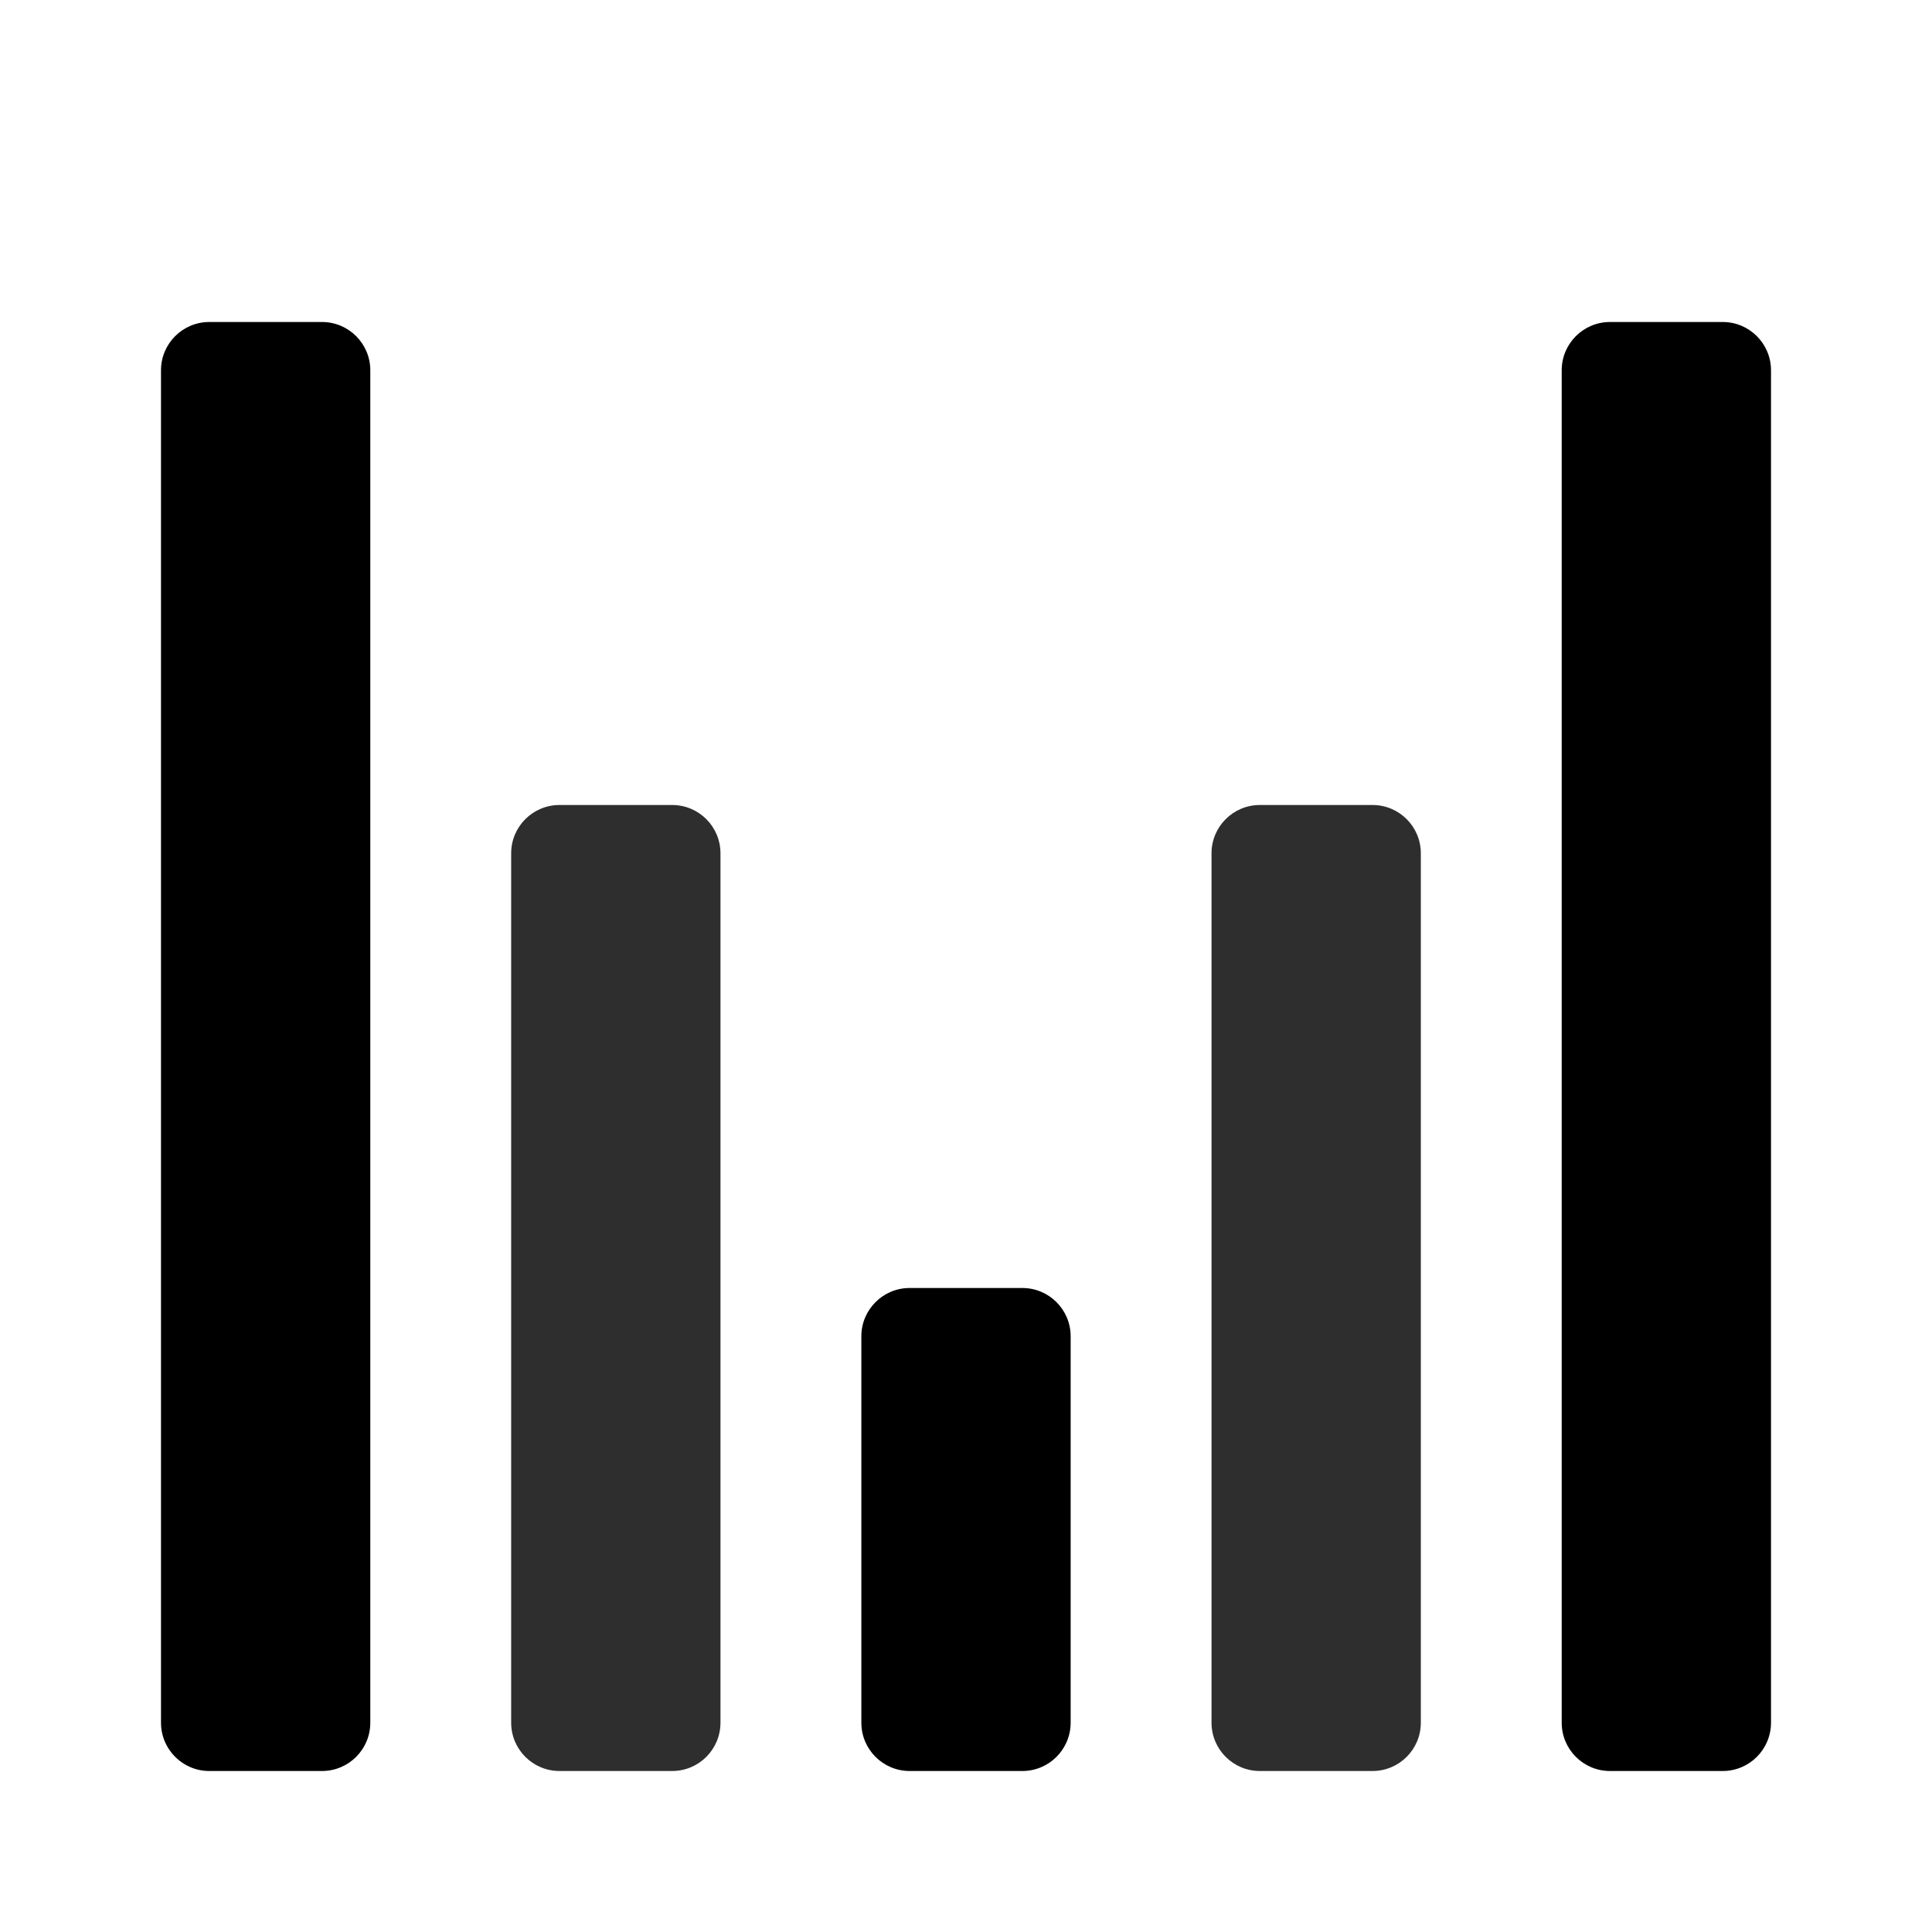
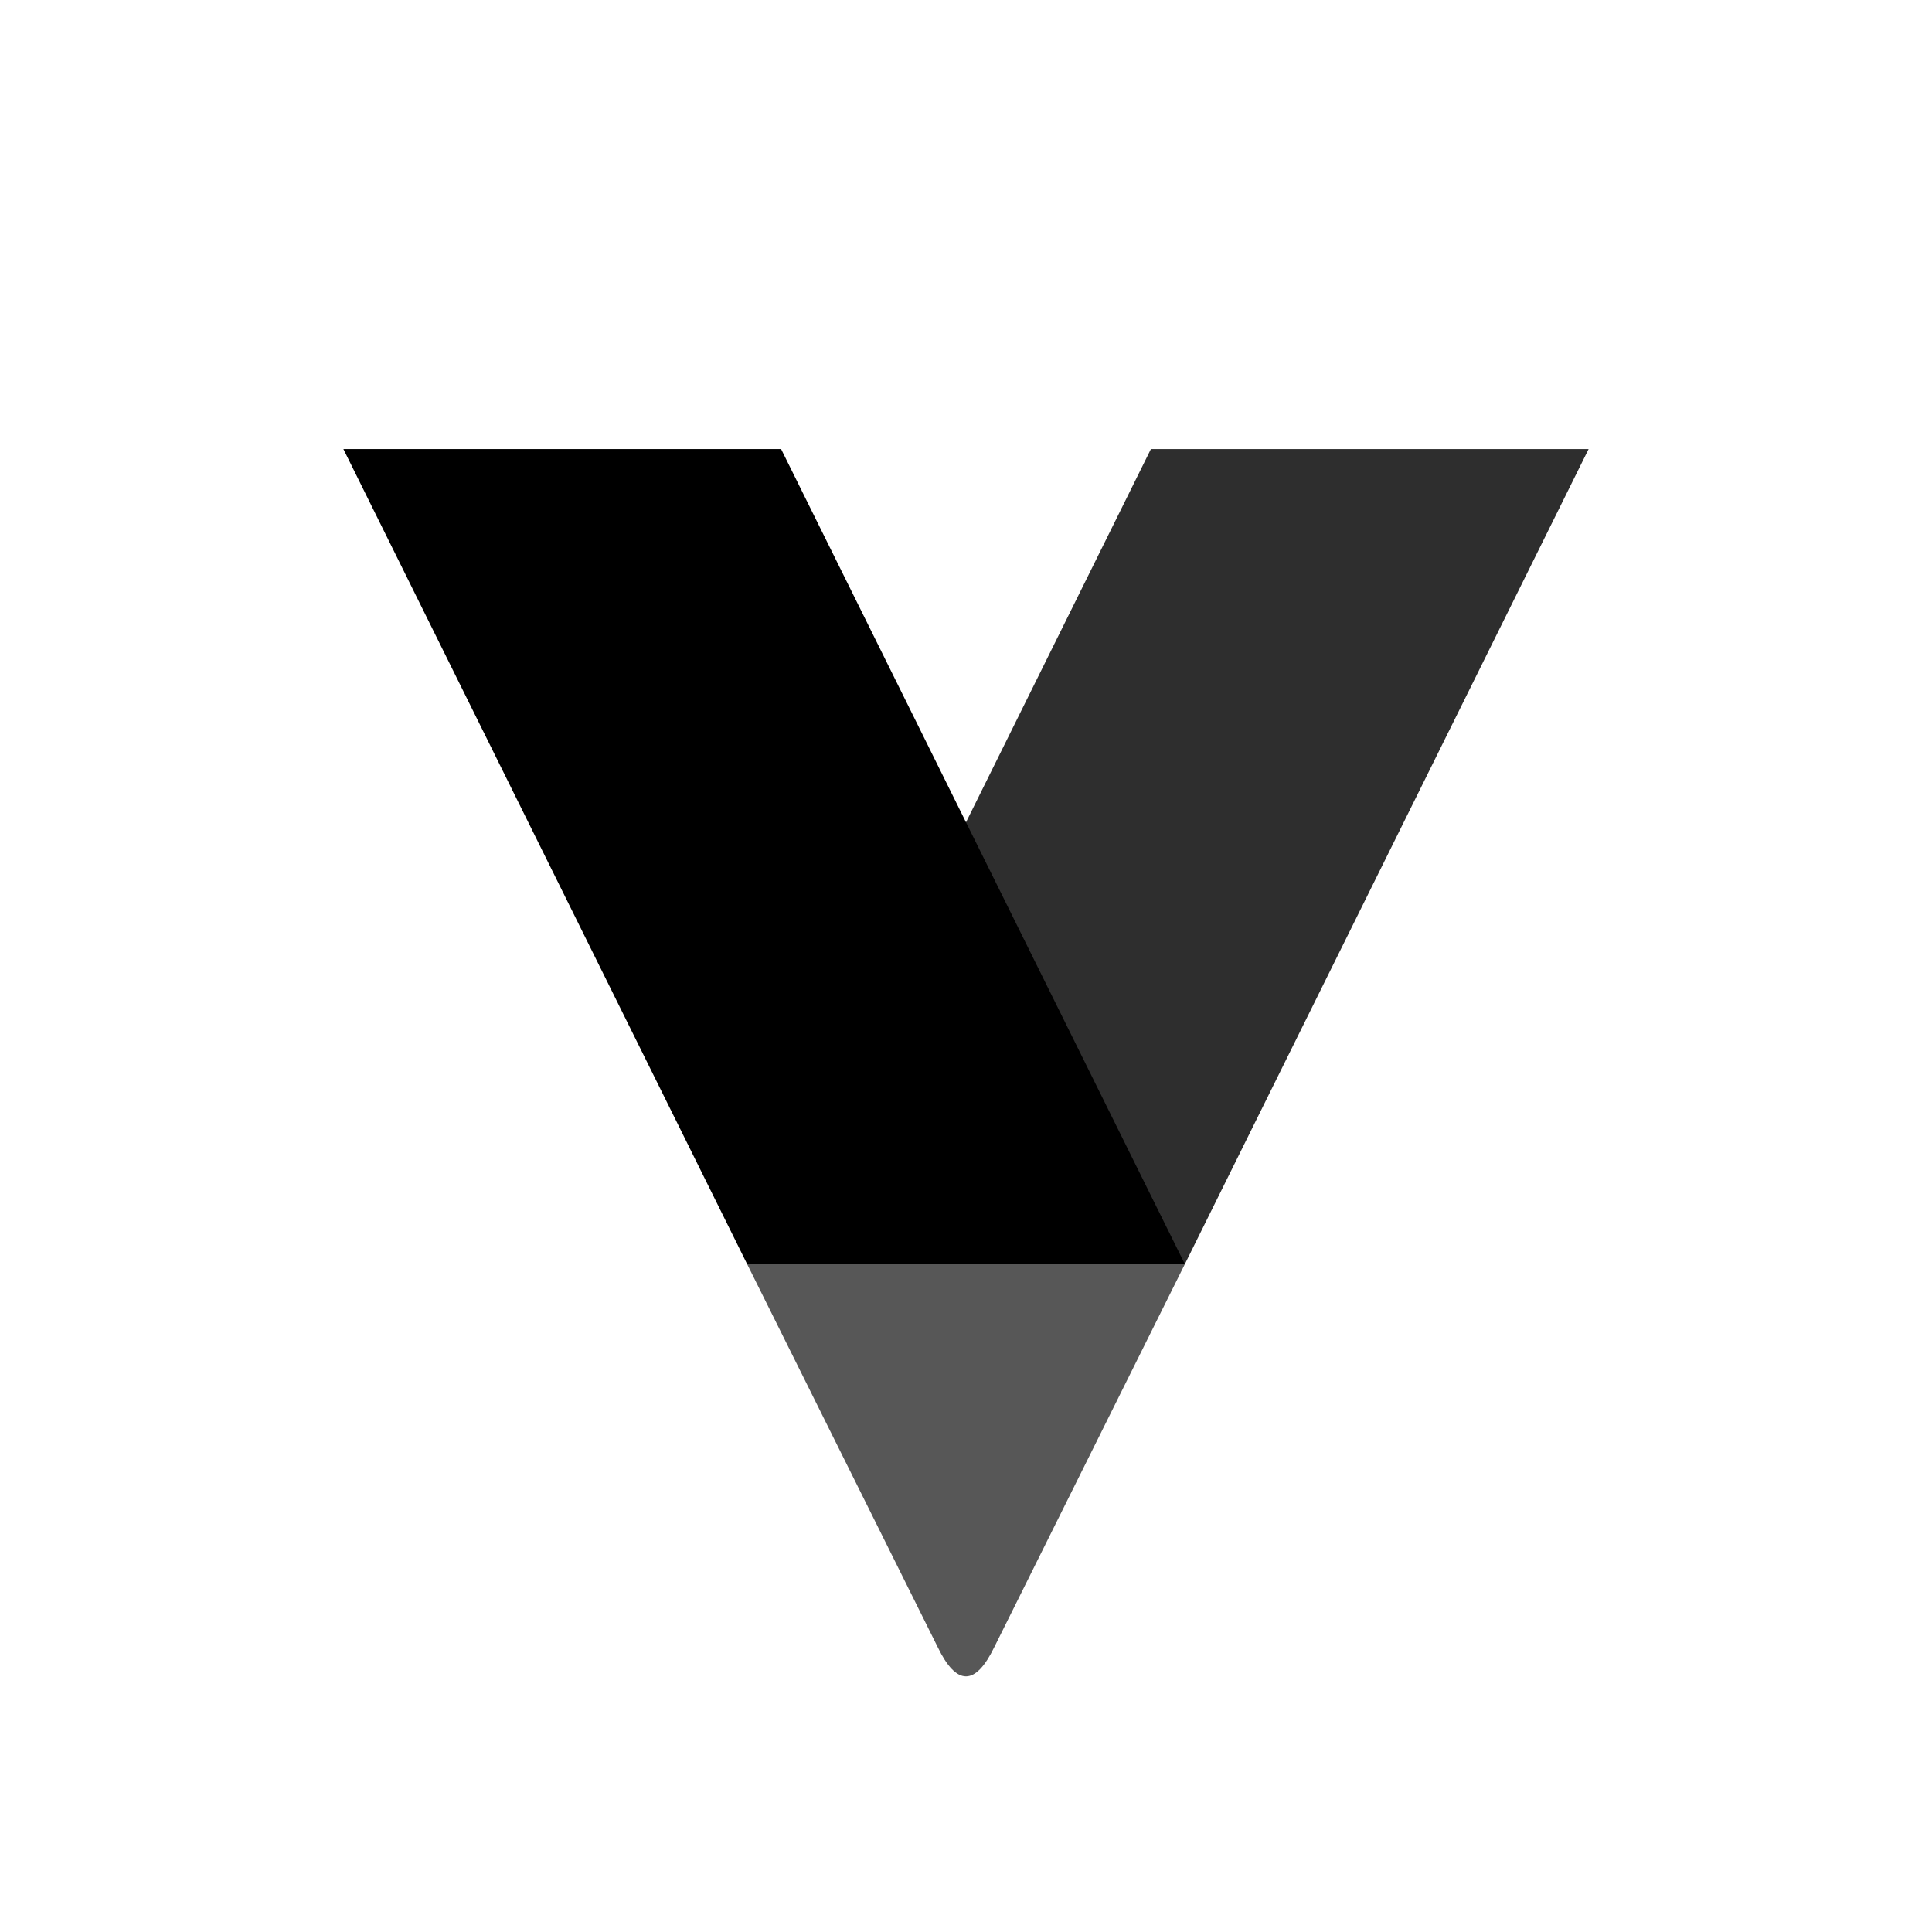
- <svg xmlns="http://www.w3.org/2000/svg" viewBox="0 0 24 24" fill="currentColor" stroke="none" aria-hidden="true">
-   <g>
-     <rect x="2" y="4" width="2.6" height="18" rx="0.6" />
-     <rect x="6.35" y="10" width="2.6" height="12" rx="0.6" opacity="0.82" />
-     <rect x="10.7" y="16" width="2.6" height="6" rx="0.6" />
-     <rect x="15.05" y="10" width="2.6" height="12" rx="0.6" opacity="0.82" />
-     <rect x="19.4" y="4" width="2.6" height="18" rx="0.6" />
-   </g>
+ <svg xmlns="http://www.w3.org/2000/svg" viewBox="0 0 1024 1024" fill="currentColor" stroke="none" aria-hidden="true">
+   <polygon points="610,238 842,238 628,670 396,670" opacity="0.82" />
+   <polygon points="182,238 414,238 628,670 396,670" />
+   <path d="M396 670 H628 L527 873 Q512 904 497 873 Z" opacity="0.66" />
</svg>
